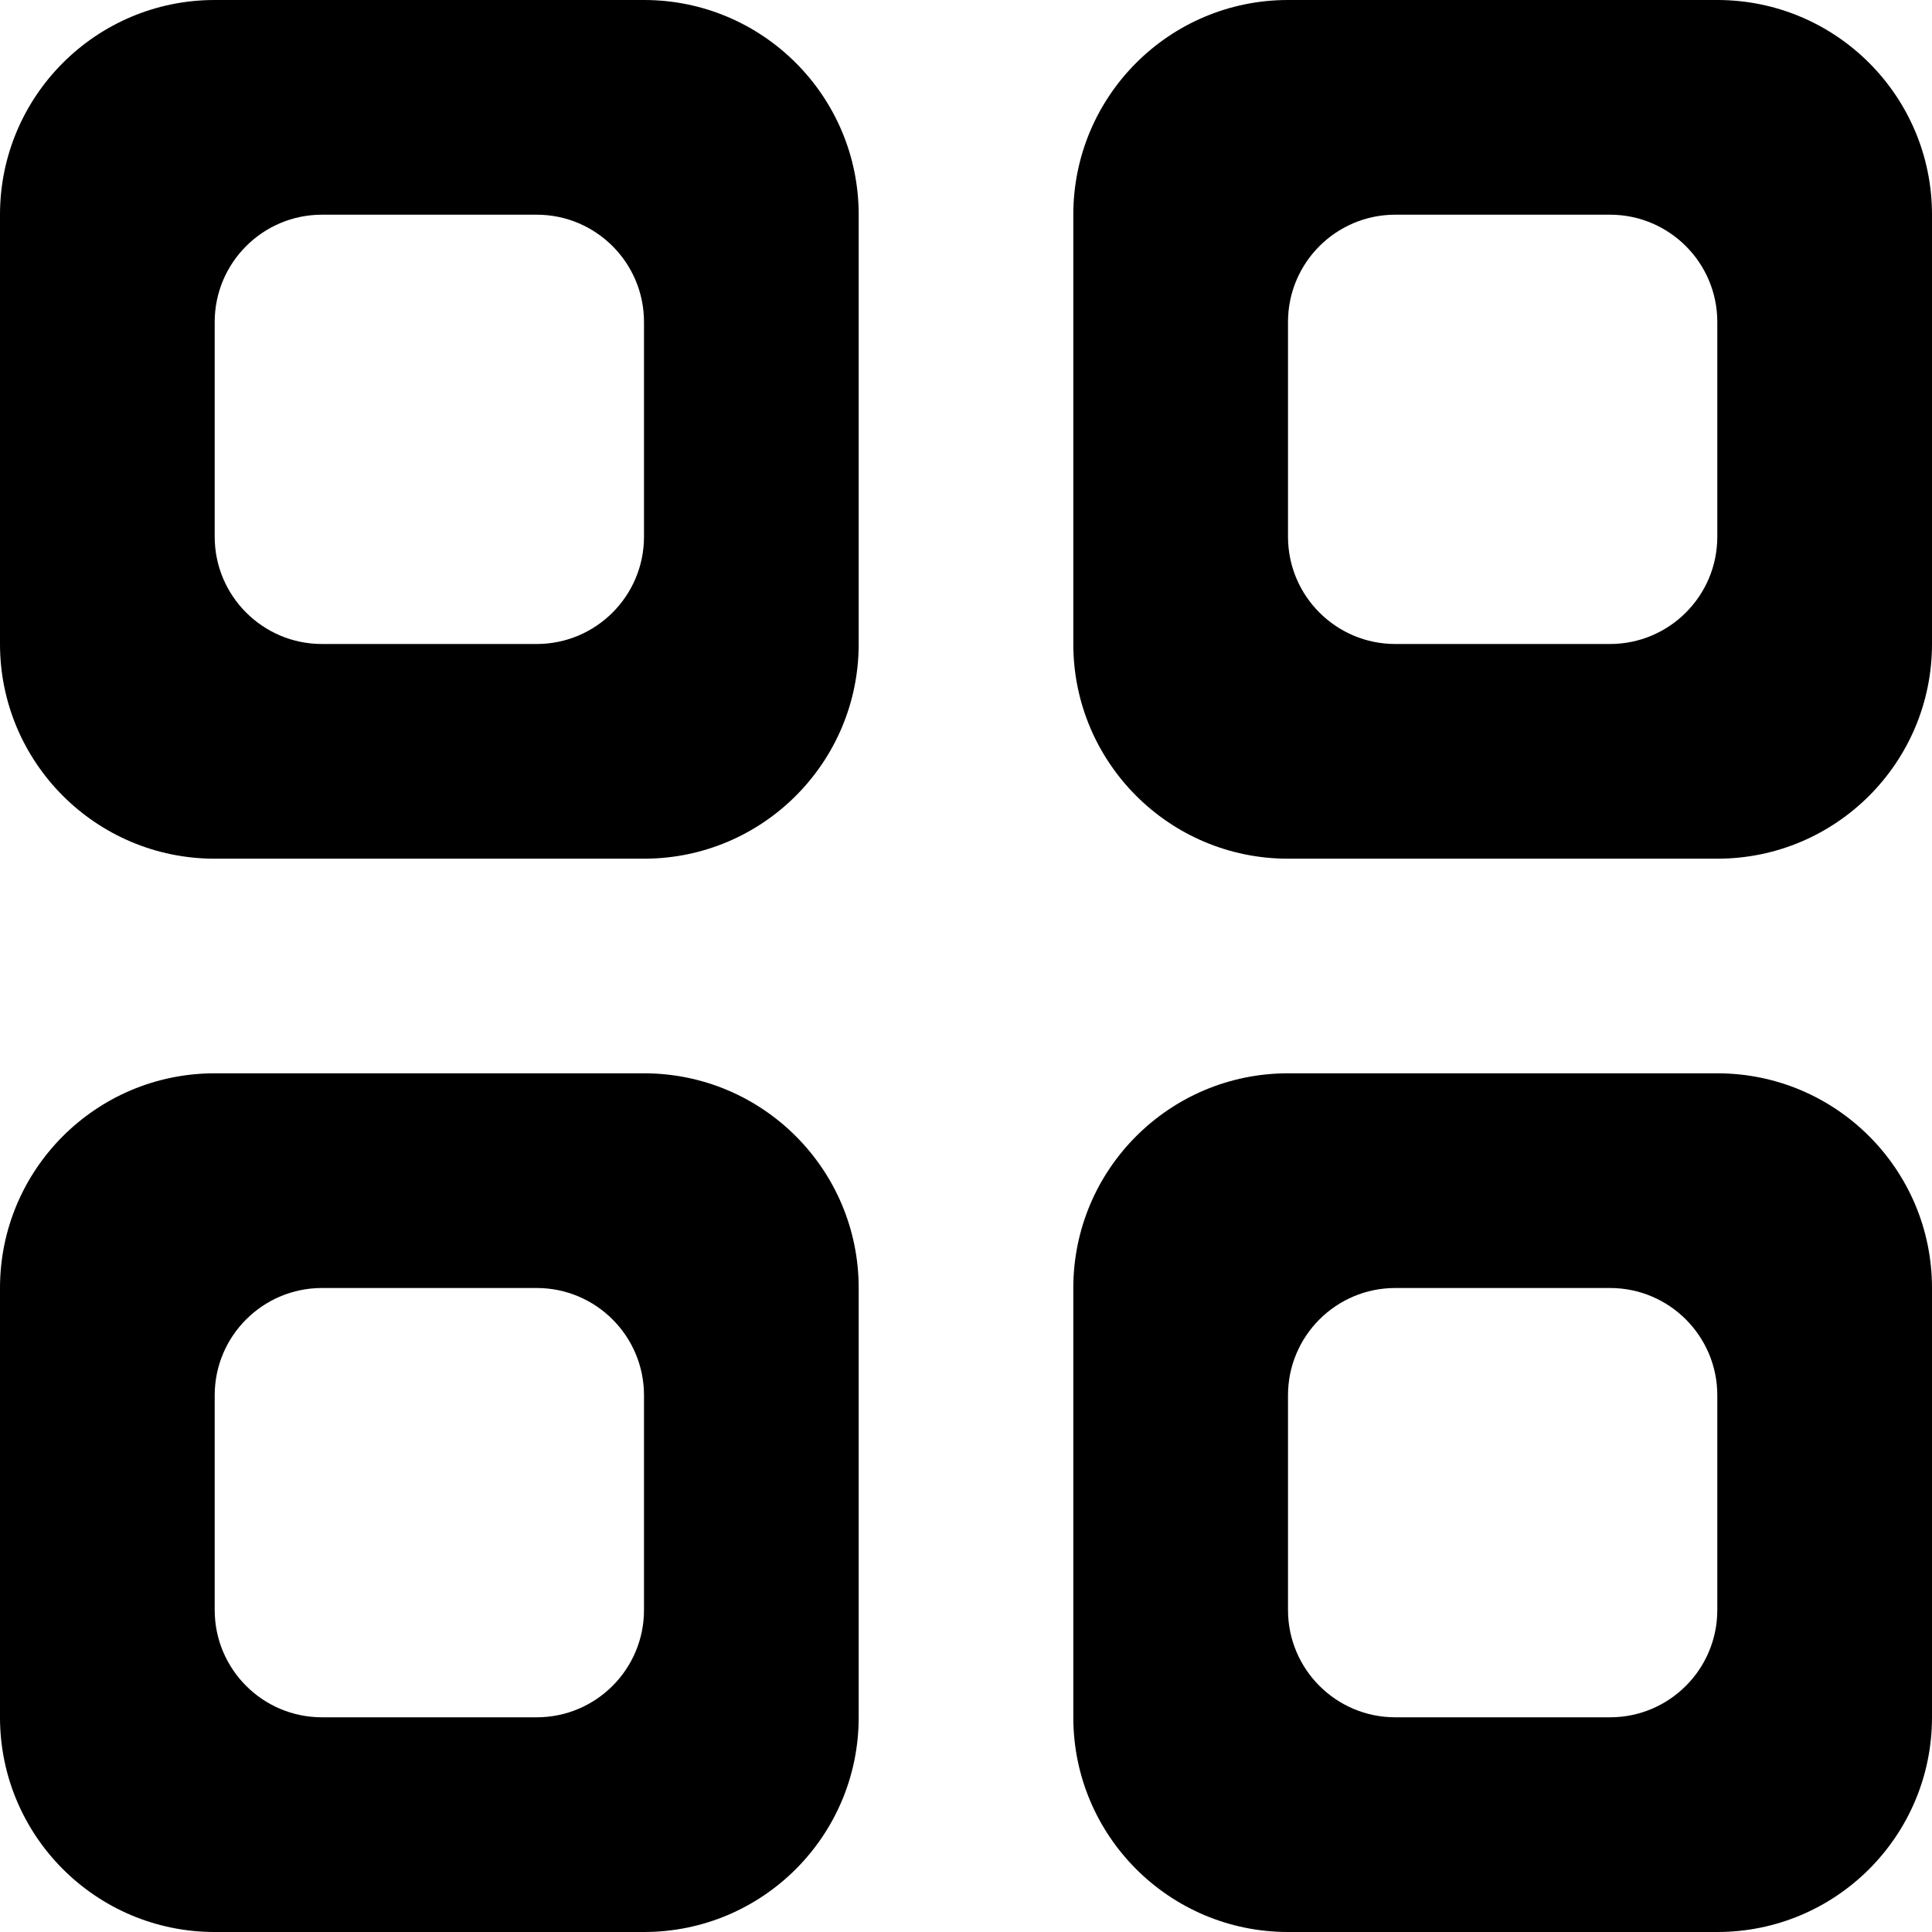
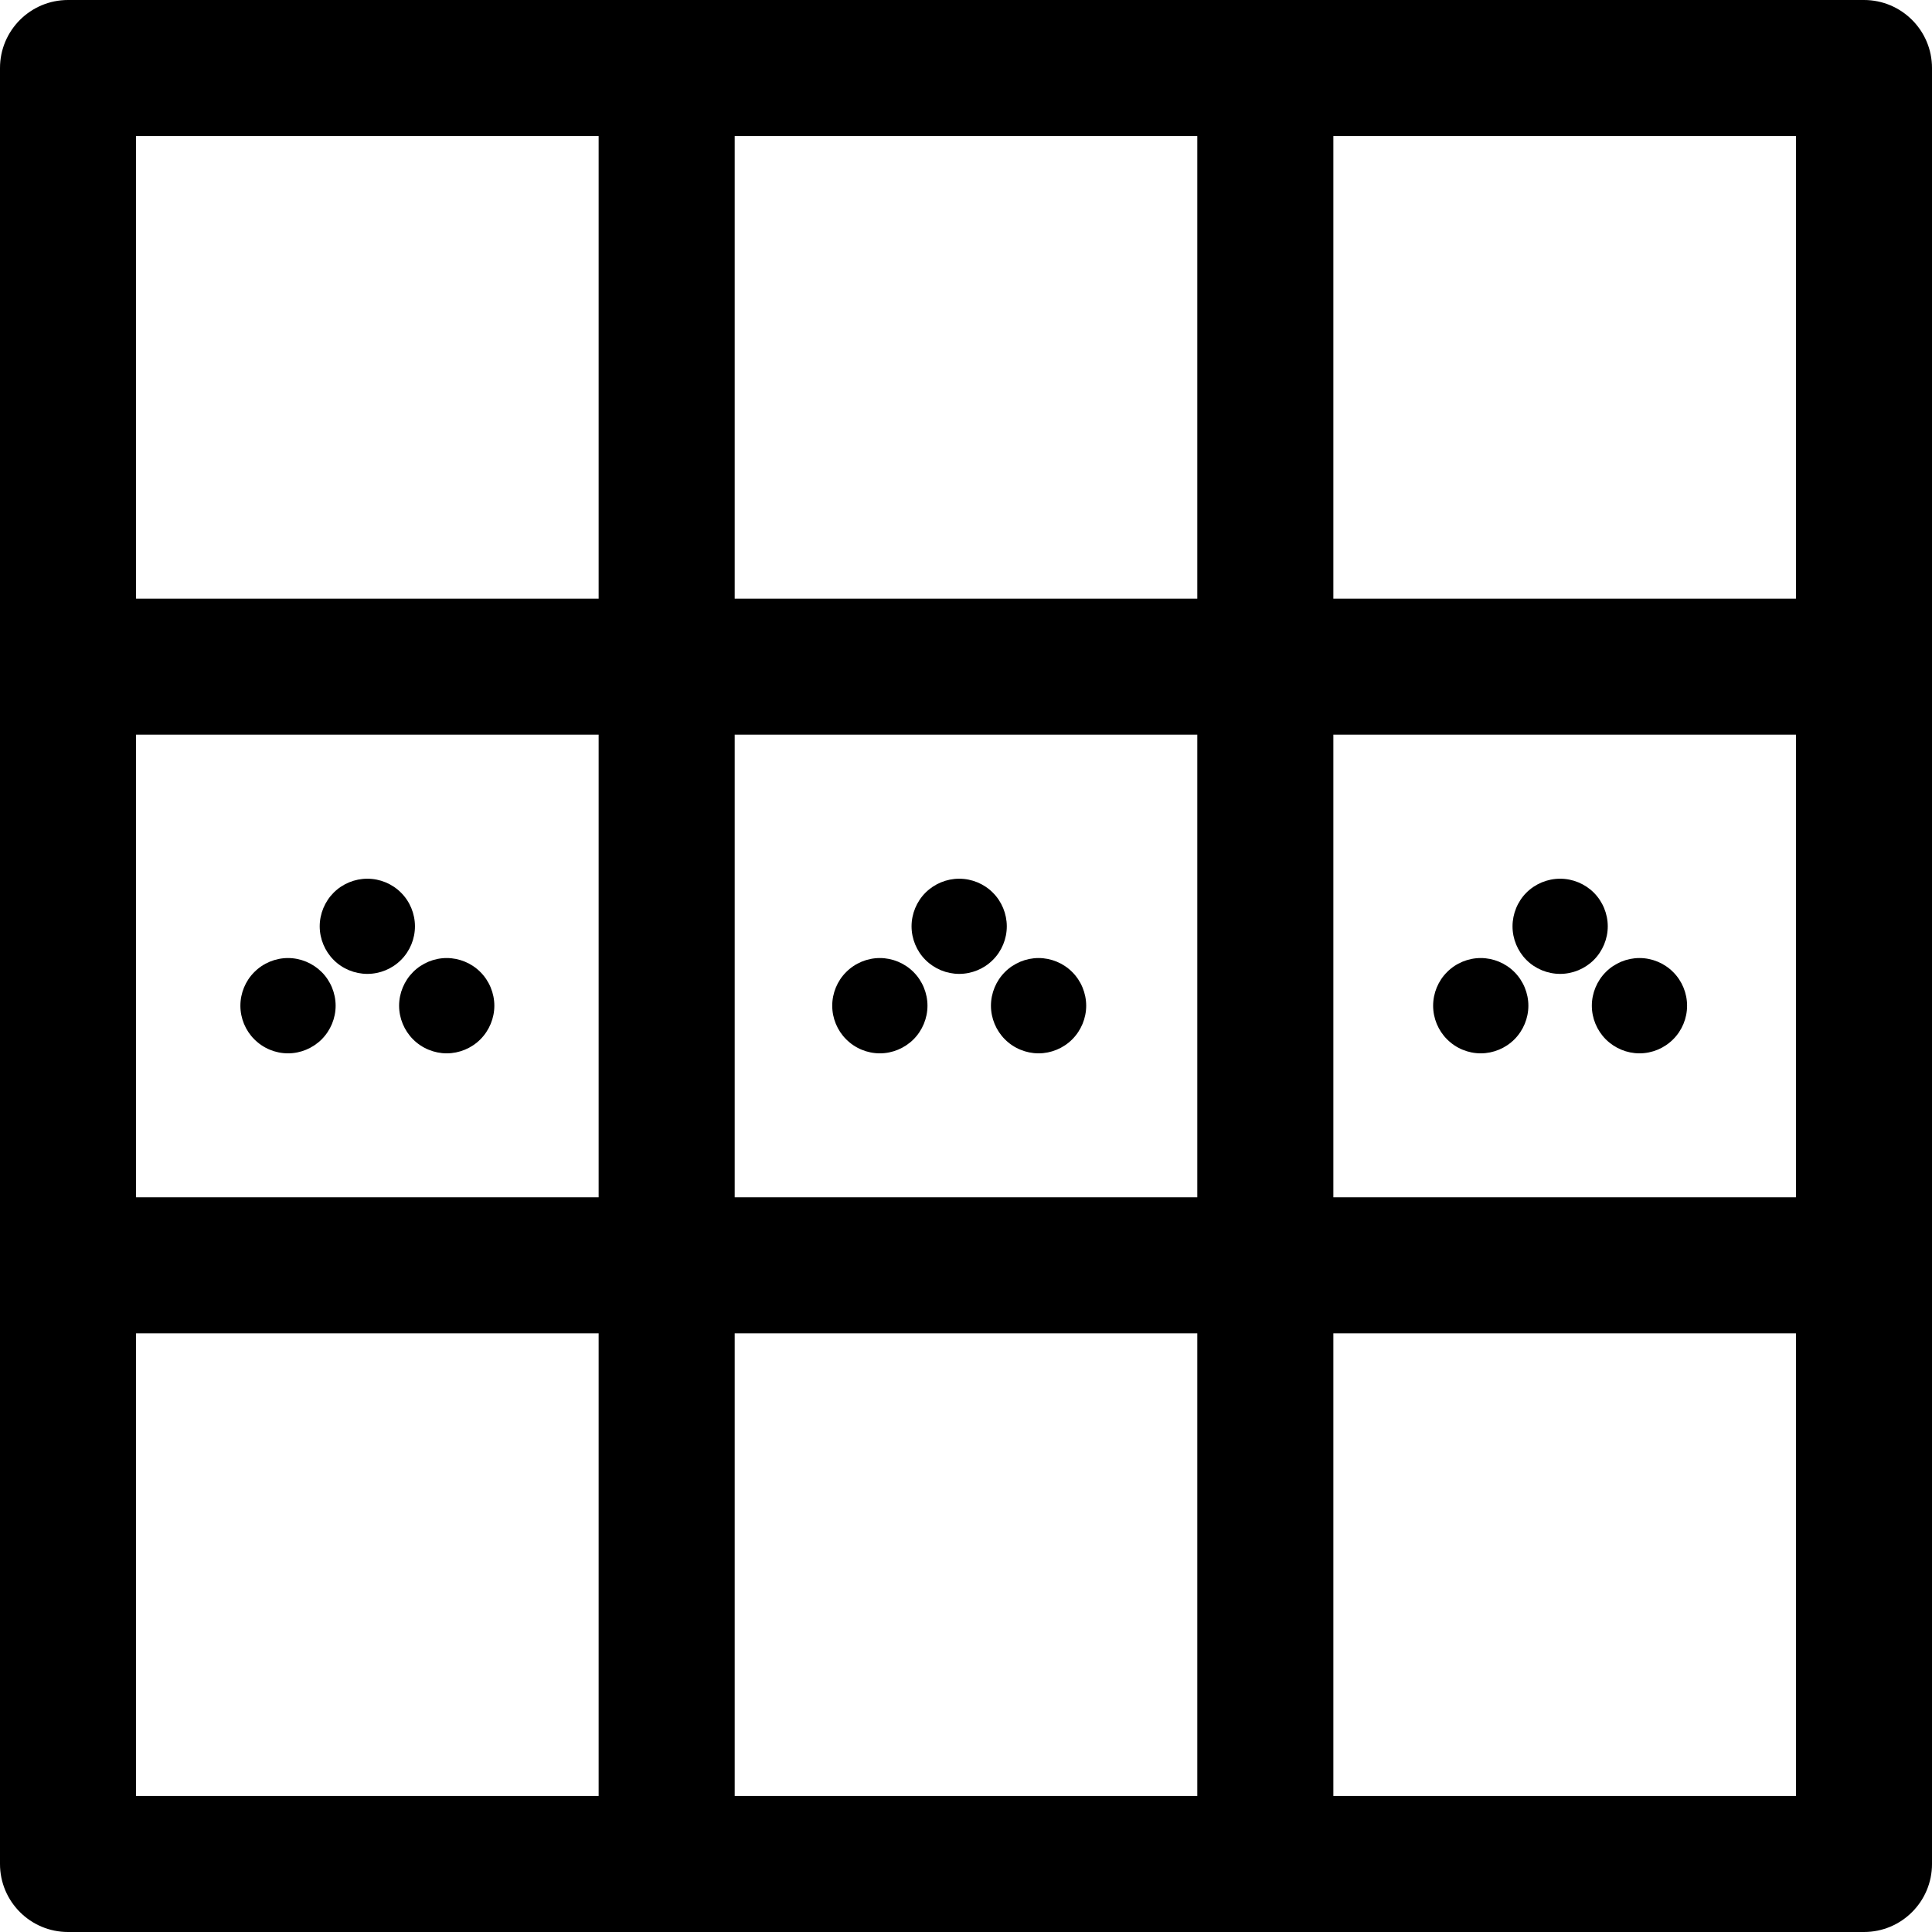
- <svg xmlns="http://www.w3.org/2000/svg" version="1.1" width="24" height="24" viewBox="0 0 24 24">
-   <path d="M2.667 0h5.333c1.473 0 2.667 1.194 2.667 2.667v5.333c0 1.473-1.194 2.667-2.667 2.667h-5.333c-1.473 0-2.667-1.194-2.667-2.667v-5.333c0-1.473 1.194-2.667 2.667-2.667zM4 2.667c-0.736 0-1.333 0.597-1.333 1.333v2.667c0 0.736 0.597 1.333 1.333 1.333h2.667c0.736 0 1.333-0.597 1.333-1.333v-2.667c0-0.736-0.597-1.333-1.333-1.333h-2.667zM2.667 13.333h5.333c1.473 0 2.667 1.194 2.667 2.667v5.333c0 1.473-1.194 2.667-2.667 2.667h-5.333c-1.473 0-2.667-1.194-2.667-2.667v-5.333c0-1.473 1.194-2.667 2.667-2.667zM4 16c-0.736 0-1.333 0.597-1.333 1.333v2.667c0 0.736 0.597 1.333 1.333 1.333h2.667c0.736 0 1.333-0.597 1.333-1.333v-2.667c0-0.736-0.597-1.333-1.333-1.333h-2.667zM16 0h5.333c1.473 0 2.667 1.194 2.667 2.667v5.333c0 1.473-1.194 2.667-2.667 2.667h-5.333c-1.473 0-2.667-1.194-2.667-2.667v-5.333c0-1.473 1.194-2.667 2.667-2.667zM17.333 2.667c-0.736 0-1.333 0.597-1.333 1.333v2.667c0 0.736 0.597 1.333 1.333 1.333h2.667c0.736 0 1.333-0.597 1.333-1.333v-2.667c0-0.736-0.597-1.333-1.333-1.333h-2.667zM16 13.333h5.333c1.473 0 2.667 1.194 2.667 2.667v5.333c0 1.473-1.194 2.667-2.667 2.667h-5.333c-1.473 0-2.667-1.194-2.667-2.667v-5.333c0-1.473 1.194-2.667 2.667-2.667zM17.333 16c-0.736 0-1.333 0.597-1.333 1.333v2.667c0 0.736 0.597 1.333 1.333 1.333h2.667c0.736 0 1.333-0.597 1.333-1.333v-2.667c0-0.736-0.597-1.333-1.333-1.333h-2.667z" />
+ <svg xmlns="http://www.w3.org/2000/svg" version="1.1" id="Capa_1" x="0px" y="0px" viewBox="0 0 297 297" style="enable-background:new 0 0 297 297;" xml:space="preserve">
+   <g>
+     <path d="M61.352,154.607c0,1.924,0.784,3.806,2.144,5.166c1.359,1.371,3.253,2.155,5.177,2.155c1.924,0,3.816-0.784,5.177-2.155   c1.359-1.359,2.144-3.242,2.144-5.166c0-1.934-0.784-3.817-2.144-5.177c-1.36-1.37-3.253-2.154-5.177-2.154   c-1.935,0-3.817,0.784-5.177,2.154C62.137,150.79,61.352,152.673,61.352,154.607z" />
+     <path d="M56.469,149.713c1.934,0,3.816-0.774,5.177-2.145c1.37-1.359,2.144-3.241,2.144-5.166c0-1.935-0.774-3.817-2.144-5.177   c-1.36-1.37-3.243-2.144-5.177-2.144c-1.924,0-3.817,0.774-5.177,2.144c-1.359,1.359-2.144,3.242-2.144,5.177   c0,1.924,0.784,3.806,2.144,5.166C52.651,148.939,54.545,149.713,56.469,149.713z" />
+     <path d="M44.275,161.928c1.924,0,3.806-0.784,5.177-2.155c1.359-1.359,2.144-3.242,2.144-5.166c0-1.934-0.784-3.817-2.144-5.177   c-1.371-1.37-3.253-2.154-5.177-2.154c-1.935,0-3.817,0.784-5.177,2.154c-1.37,1.359-2.144,3.243-2.144,5.177   c0,1.924,0.774,3.806,2.144,5.166C40.457,161.143,42.34,161.928,44.275,161.928z" />
+     <path d="M152.335,154.607c0,1.924,0.784,3.806,2.144,5.166c1.359,1.371,3.253,2.155,5.177,2.155c1.924,0,3.816-0.784,5.177-2.155   c1.359-1.359,2.144-3.242,2.144-5.166c0-1.934-0.784-3.817-2.144-5.177c-1.36-1.37-3.253-2.154-5.177-2.154   c-1.924,0-3.817,0.784-5.177,2.154C153.119,150.79,152.335,152.673,152.335,154.607z" />
+     <path d="M147.451,149.713c1.934,0,3.816-0.774,5.177-2.145c1.37-1.359,2.144-3.241,2.144-5.166c0-1.924-0.774-3.817-2.144-5.177   c-1.36-1.37-3.243-2.144-5.177-2.144c-1.924,0-3.807,0.774-5.177,2.144c-1.359,1.359-2.144,3.242-2.144,5.177   c0,1.924,0.784,3.816,2.144,5.166C143.644,148.939,145.527,149.713,147.451,149.713z" />
+     <path d="M135.257,161.928c1.924,0,3.806-0.784,5.177-2.155c1.359-1.359,2.144-3.242,2.144-5.166c0-1.934-0.784-3.817-2.144-5.177   c-1.36-1.37-3.253-2.154-5.177-2.154c-1.935,0-3.817,0.784-5.177,2.154c-1.37,1.359-2.144,3.243-2.144,5.177   c0,1.924,0.774,3.806,2.144,5.166C131.44,161.143,133.322,161.928,135.257,161.928z" />
+     <path d="M244.708,154.607c0,1.924,0.784,3.806,2.144,5.166c1.37,1.371,3.253,2.155,5.177,2.155c1.934,0,3.816-0.784,5.177-2.155   c1.37-1.359,2.144-3.242,2.144-5.166c0-1.934-0.774-3.817-2.144-5.177c-1.36-1.37-3.243-2.154-5.177-2.154   c-1.924,0-3.817,0.784-5.177,2.154C245.493,150.79,244.708,152.673,244.708,154.607z" />
+     <path d="M239.835,149.713c1.924,0,3.806-0.774,5.177-2.145c1.359-1.359,2.144-3.241,2.144-5.166c0-1.935-0.784-3.817-2.144-5.177   c-1.371-1.37-3.253-2.144-5.177-2.144c-1.935,0-3.817,0.774-5.187,2.144c-1.359,1.359-2.133,3.253-2.133,5.177   c0,1.924,0.774,3.806,2.133,5.166C236.017,148.939,237.899,149.713,239.835,149.713z" />
+     <path d="M227.631,161.928c1.924,0,3.816-0.784,5.177-2.155c1.359-1.359,2.144-3.242,2.144-5.166c0-1.934-0.784-3.817-2.144-5.177   c-1.36-1.37-3.253-2.154-5.177-2.154c-1.935,0-3.817,0.784-5.177,2.154c-1.37,1.359-2.144,3.243-2.144,5.177   c0,1.924,0.774,3.806,2.144,5.166C223.813,161.143,225.695,161.928,227.631,161.928z" />
+     <path d="M286.542,0H10.458C4.682,0,0,4.682,0,10.458v276.085C0,292.318,4.682,297,10.458,297h276.085   c5.775,0,10.458-4.682,10.458-10.458V10.458C297,4.682,292.318,0,286.542,0z M92.028,276.085H20.915v-71.113h71.113V276.085z    M92.028,184.056H20.915v-71.113h71.113V184.056z M92.028,92.028H20.915V20.915h71.113V92.028z M184.056,276.085h-71.113v-71.113   h71.113V276.085z M184.056,184.056h-71.113v-71.113h71.113V184.056z M184.056,92.028h-71.113V20.915h71.113V92.028z    M276.085,276.085h-71.113v-71.113h71.113V276.085z M276.085,184.056h-71.113v-71.113h71.113V184.056z M276.085,92.028h-71.113   V20.915h71.113V92.028z" />
+   </g>
+   <g>
+ </g>
+   <g>
+ </g>
+   <g>
+ </g>
+   <g>
+ </g>
+   <g>
+ </g>
+   <g>
+ </g>
+   <g>
+ </g>
+   <g>
+ </g>
+   <g>
+ </g>
+   <g>
+ </g>
+   <g>
+ </g>
+   <g>
+ </g>
+   <g>
+ </g>
+   <g>
+ </g>
+   <g>
+ </g>
</svg>
